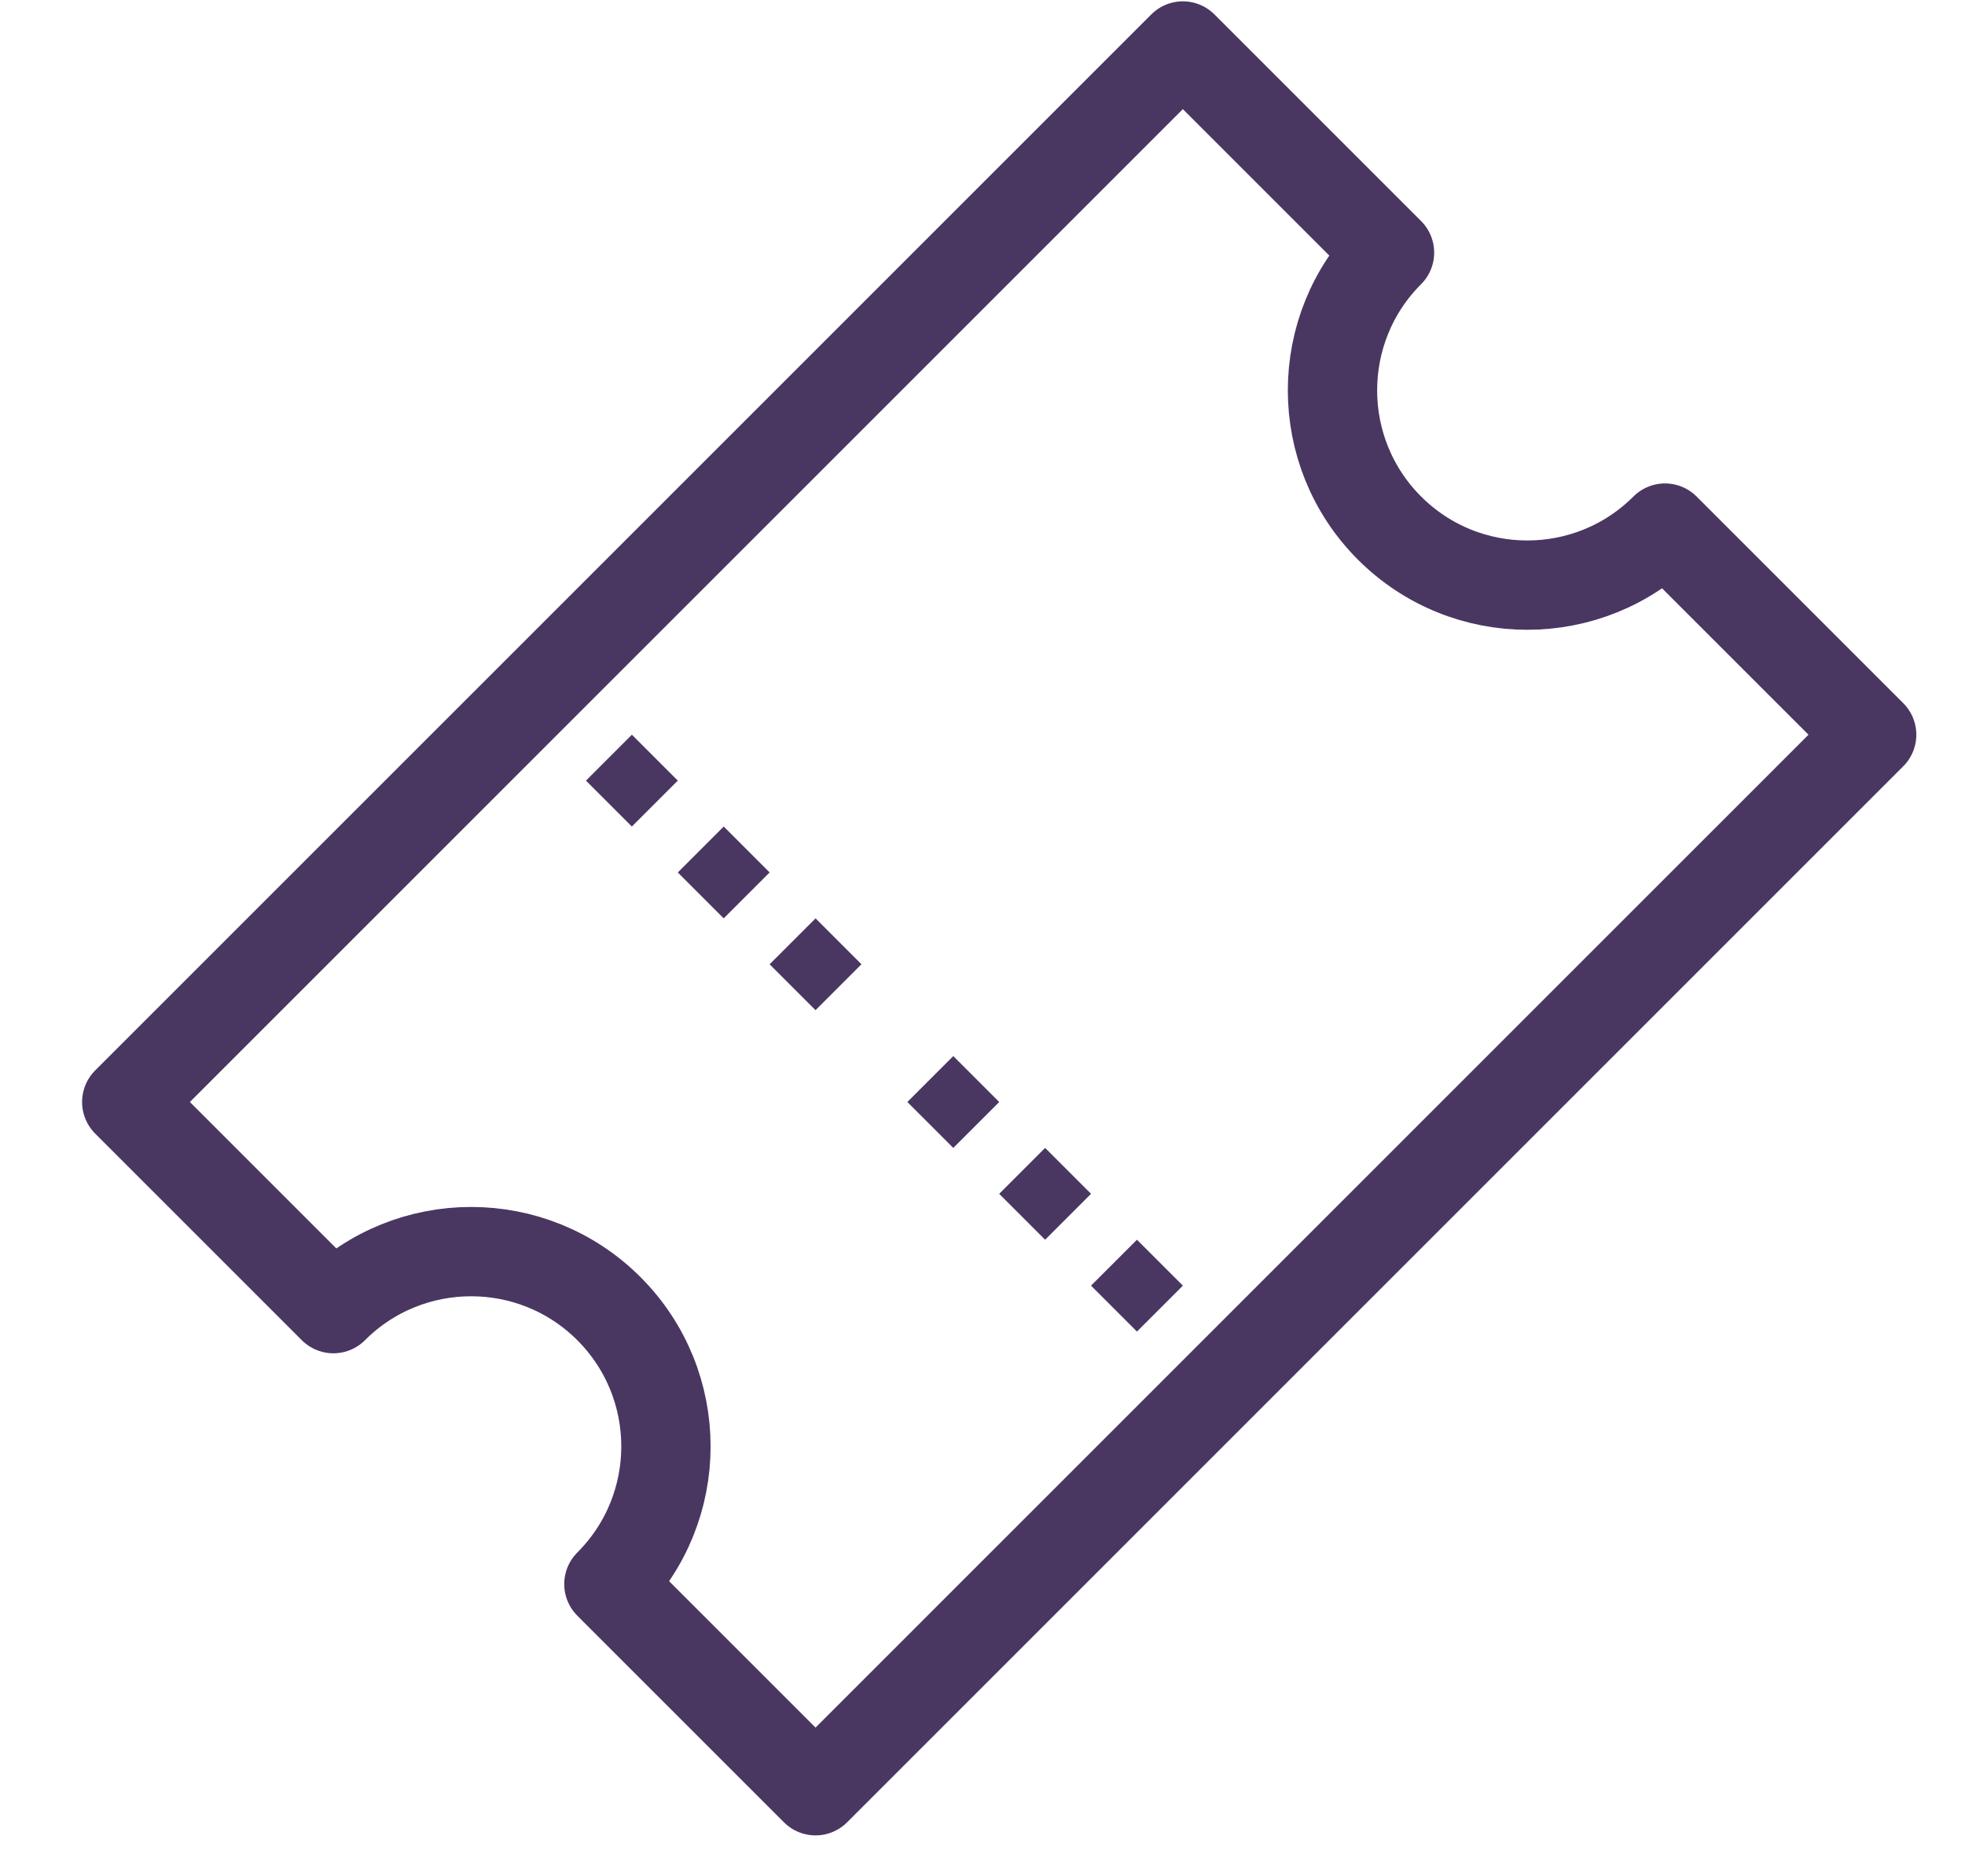
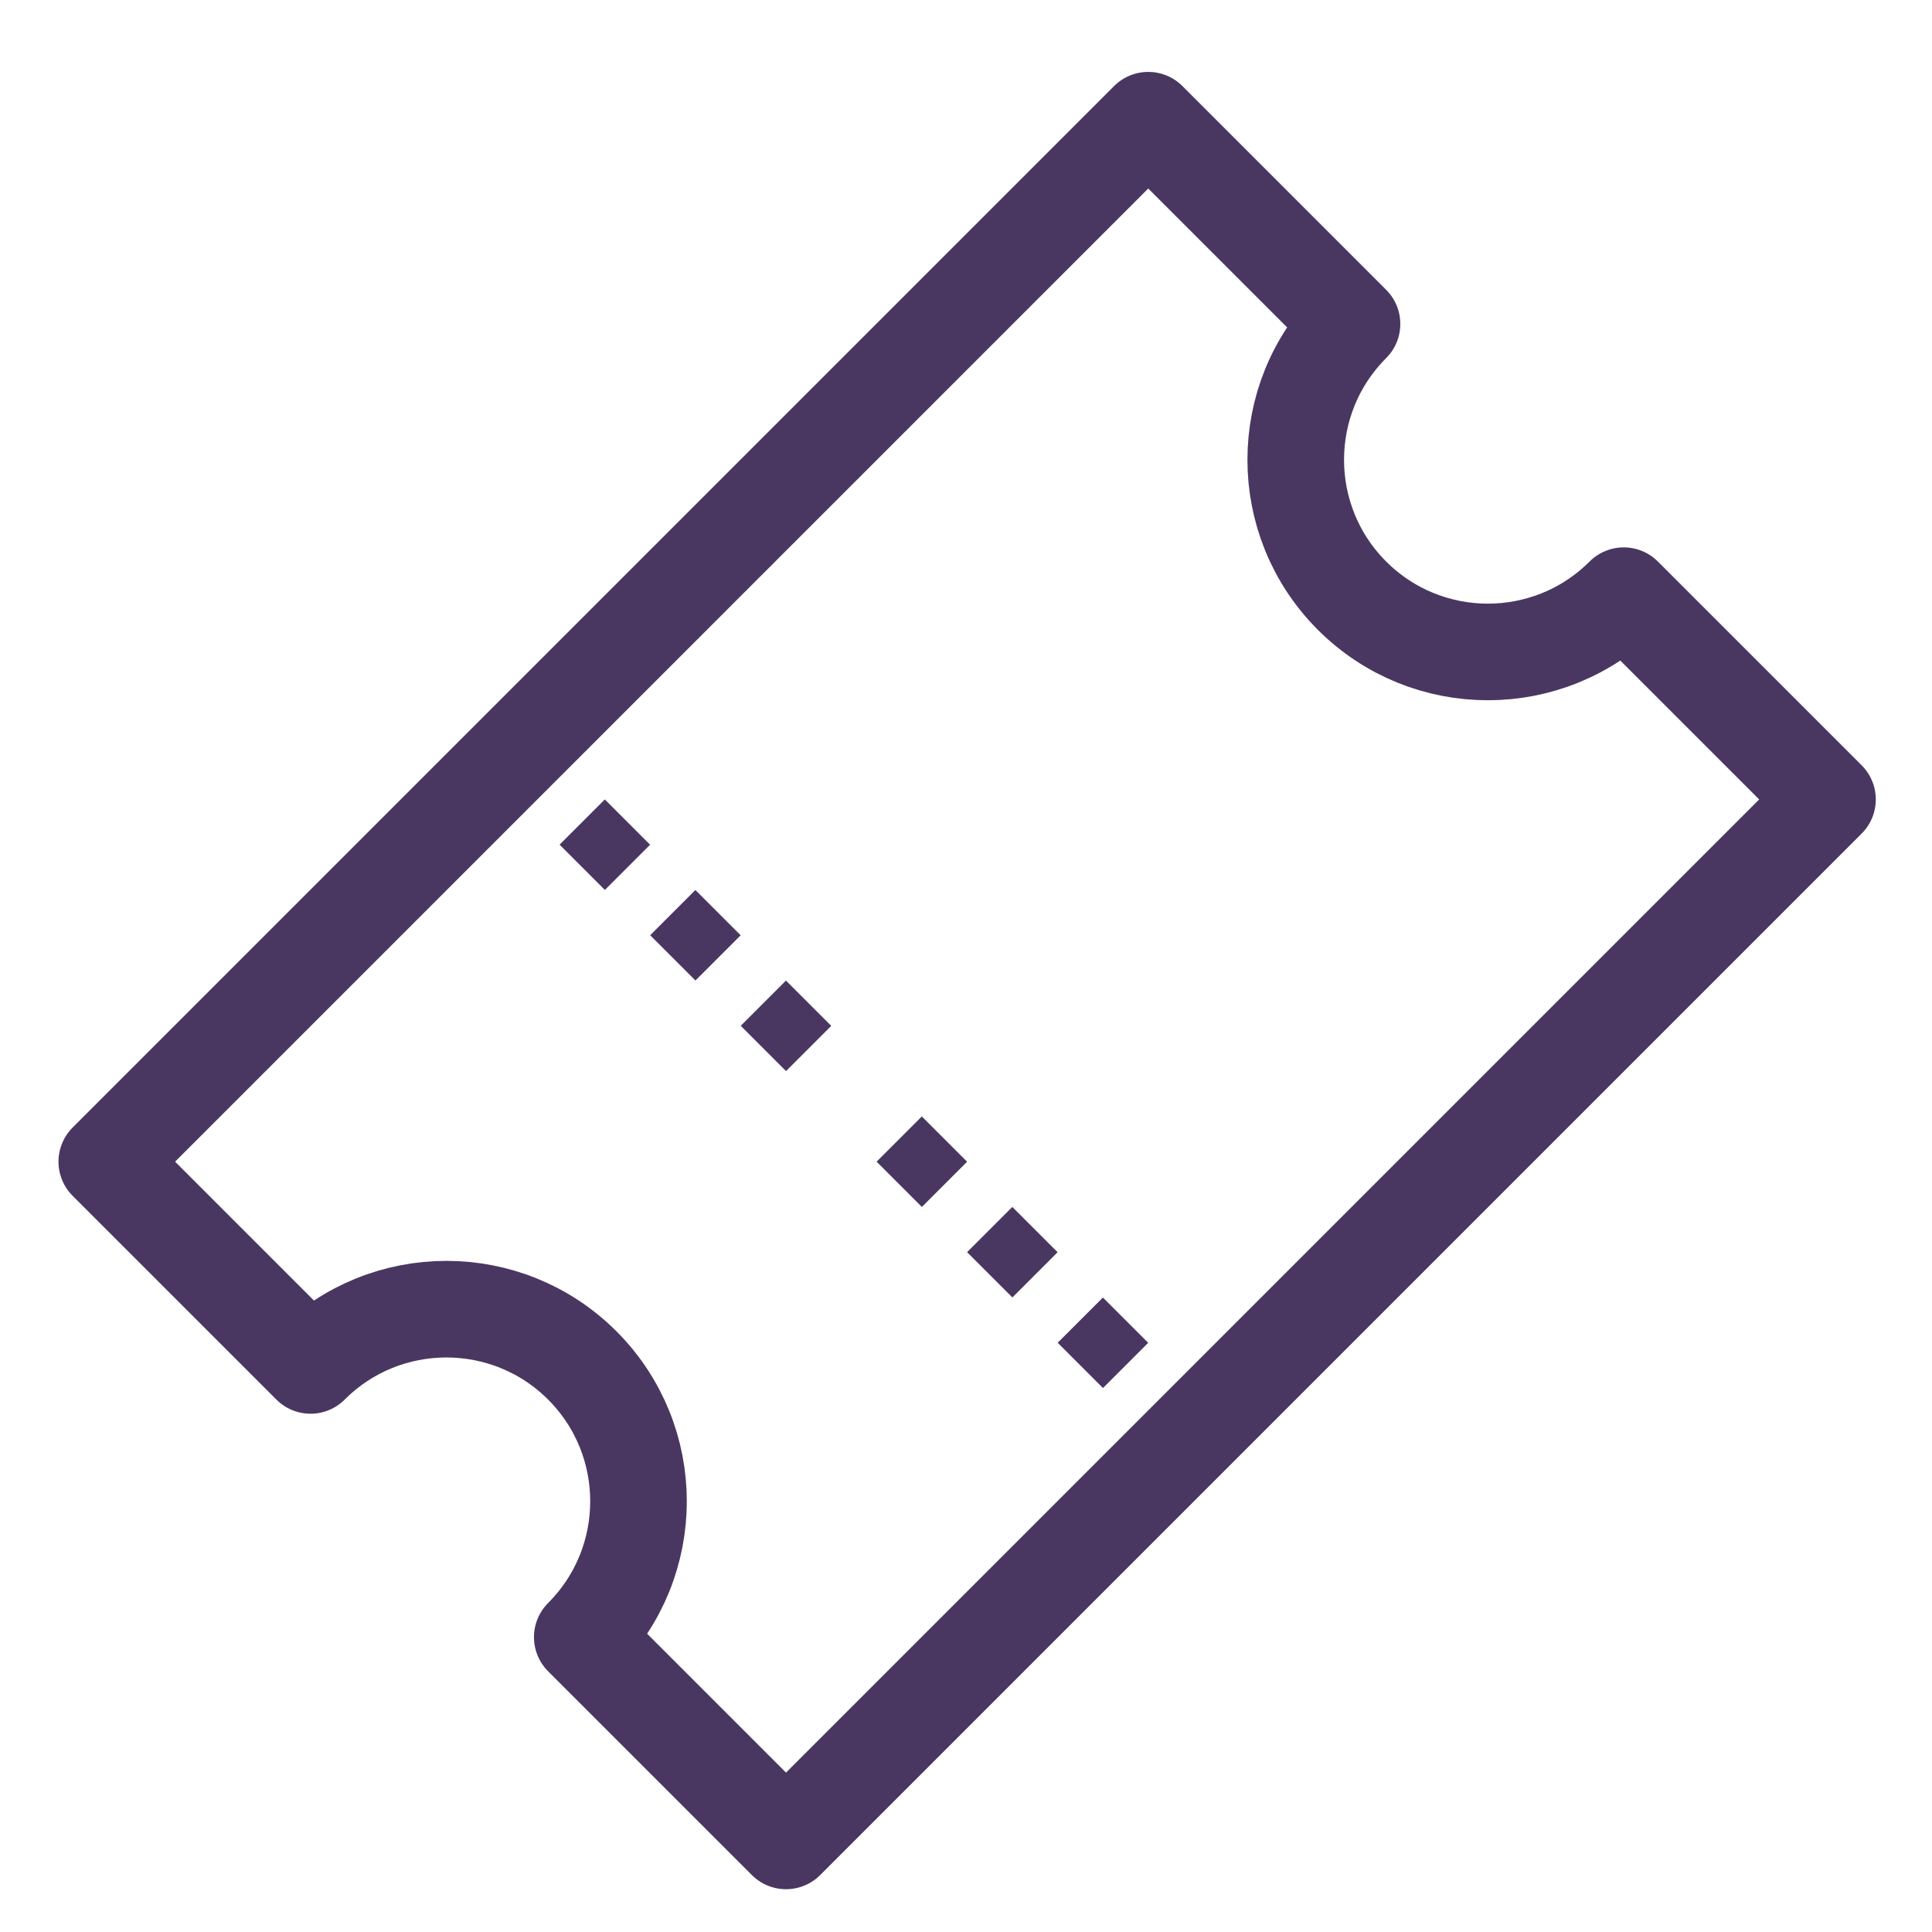
- <svg xmlns="http://www.w3.org/2000/svg" width="22px" height="21px" viewBox="0 0 22 21" version="1.1">
+ <svg xmlns="http://www.w3.org/2000/svg" width="20px" height="20px" viewBox="0 0 20 20" version="1.1">
  <defs />
  <g id="Tickets" stroke="none" stroke-width="1" fill="none" fill-rule="evenodd">
-     <g id="Artboard-5" transform="translate(-1, -2)">
+     <g id="Artboard-5" transform="translate(-3, -3)">
      <g id="Group-11">
-         <g id="TicketDetail_Ticket">
+         <g id="ticketdetail_ticket_normal">
          <rect id="Rectangle-48" x="0" y="0" width="25" height="25" />
-           <g transform="translate(12.31852, 12.21783) rotate(-45) translate(-12.31852, -12.21783) translate(3.818521, 6.717833)" id="Group-2">
-             <g transform="translate(0, 0)">
-               <path d="M16.722,7.634 C15.518,7.634 14.541,6.658 14.541,5.453 C14.541,4.249 15.518,3.272 16.722,3.272 L16.722,2.13162821e-14 L-1.95399252e-14,2.13162821e-14 L-1.95399252e-14,3.272 C1.204,3.272 2.181,4.249 2.181,5.453 C2.181,6.658 1.204,7.634 -1.95399252e-14,7.634 L-1.95399252e-14,10.906 L16.722,10.906 L16.722,7.634 L16.722,7.634 Z" id="Stroke-54" stroke="#493762" stroke-linecap="round" stroke-linejoin="round" />
-               <polygon id="Fill-55" fill="#493762" points="6.907 1.091 6.18 1.091 6.18 1.818 6.907 1.818" />
-               <polygon id="Fill-56" fill="#493762" points="6.907 2.545 6.18 2.545 6.18 3.272 6.907 3.272" />
-               <polygon id="Fill-57" fill="#493762" points="6.907 3.999 6.18 3.999 6.18 4.726 6.907 4.726" />
-               <polygon id="Fill-58" fill="#493762" points="6.907 6.18 6.18 6.18 6.18 6.907 6.907 6.907" />
-               <polygon id="Fill-59" fill="#493762" points="6.907 7.634 6.18 7.634 6.18 8.361 6.907 8.361" />
-               <polygon id="Fill-60" fill="#493762" points="6.907 9.088 6.18 9.088 6.18 9.815 6.907 9.815" />
+           <g id="TicketDetail_Ticket" transform="translate(13.29778, 12.9042) rotate(-45) translate(-13.29778, -12.9042) translate(5.297783, 7.904201)">
+             <g id="Group-2" transform="translate(-0, -0)">
+               <path d="M15.247,6.961 C14.148,6.961 13.258,6.07 13.258,4.972 C13.258,3.874 14.148,2.983 15.247,2.983 L15.247,7.63833441e-14 L8.34887715e-14,7.63833441e-14 L8.34887715e-14,2.983 C1.098,2.983 1.989,3.874 1.989,4.972 C1.989,6.07 1.098,6.961 8.34887715e-14,6.961 L8.34887715e-14,9.944 L15.247,9.944 L15.247,6.961 L15.247,6.961 Z" id="Stroke-54" stroke="#493762" stroke-linecap="round" stroke-linejoin="round" />
+               <polygon id="Fill-55" fill="#493762" points="6.297 0.994 5.635 0.994 5.635 1.657 6.297 1.657" />
+               <polygon id="Fill-56" fill="#493762" points="6.297 2.32 5.635 2.32 5.635 2.983 6.297 2.983" />
+               <polygon id="Fill-57" fill="#493762" points="6.297 3.646 5.635 3.646 5.635 4.309 6.297 4.309" />
+               <polygon id="Fill-58" fill="#493762" points="6.297 5.635 5.635 5.635 5.635 6.298 6.297 6.298" />
+               <polygon id="Fill-59" fill="#493762" points="6.297 6.96 5.635 6.96 5.635 7.623 6.297 7.623" />
+               <polygon id="Fill-60" fill="#493762" points="6.297 8.286 5.635 8.286 5.635 8.949 6.297 8.949" />
            </g>
          </g>
        </g>
      </g>
    </g>
  </g>
</svg>
